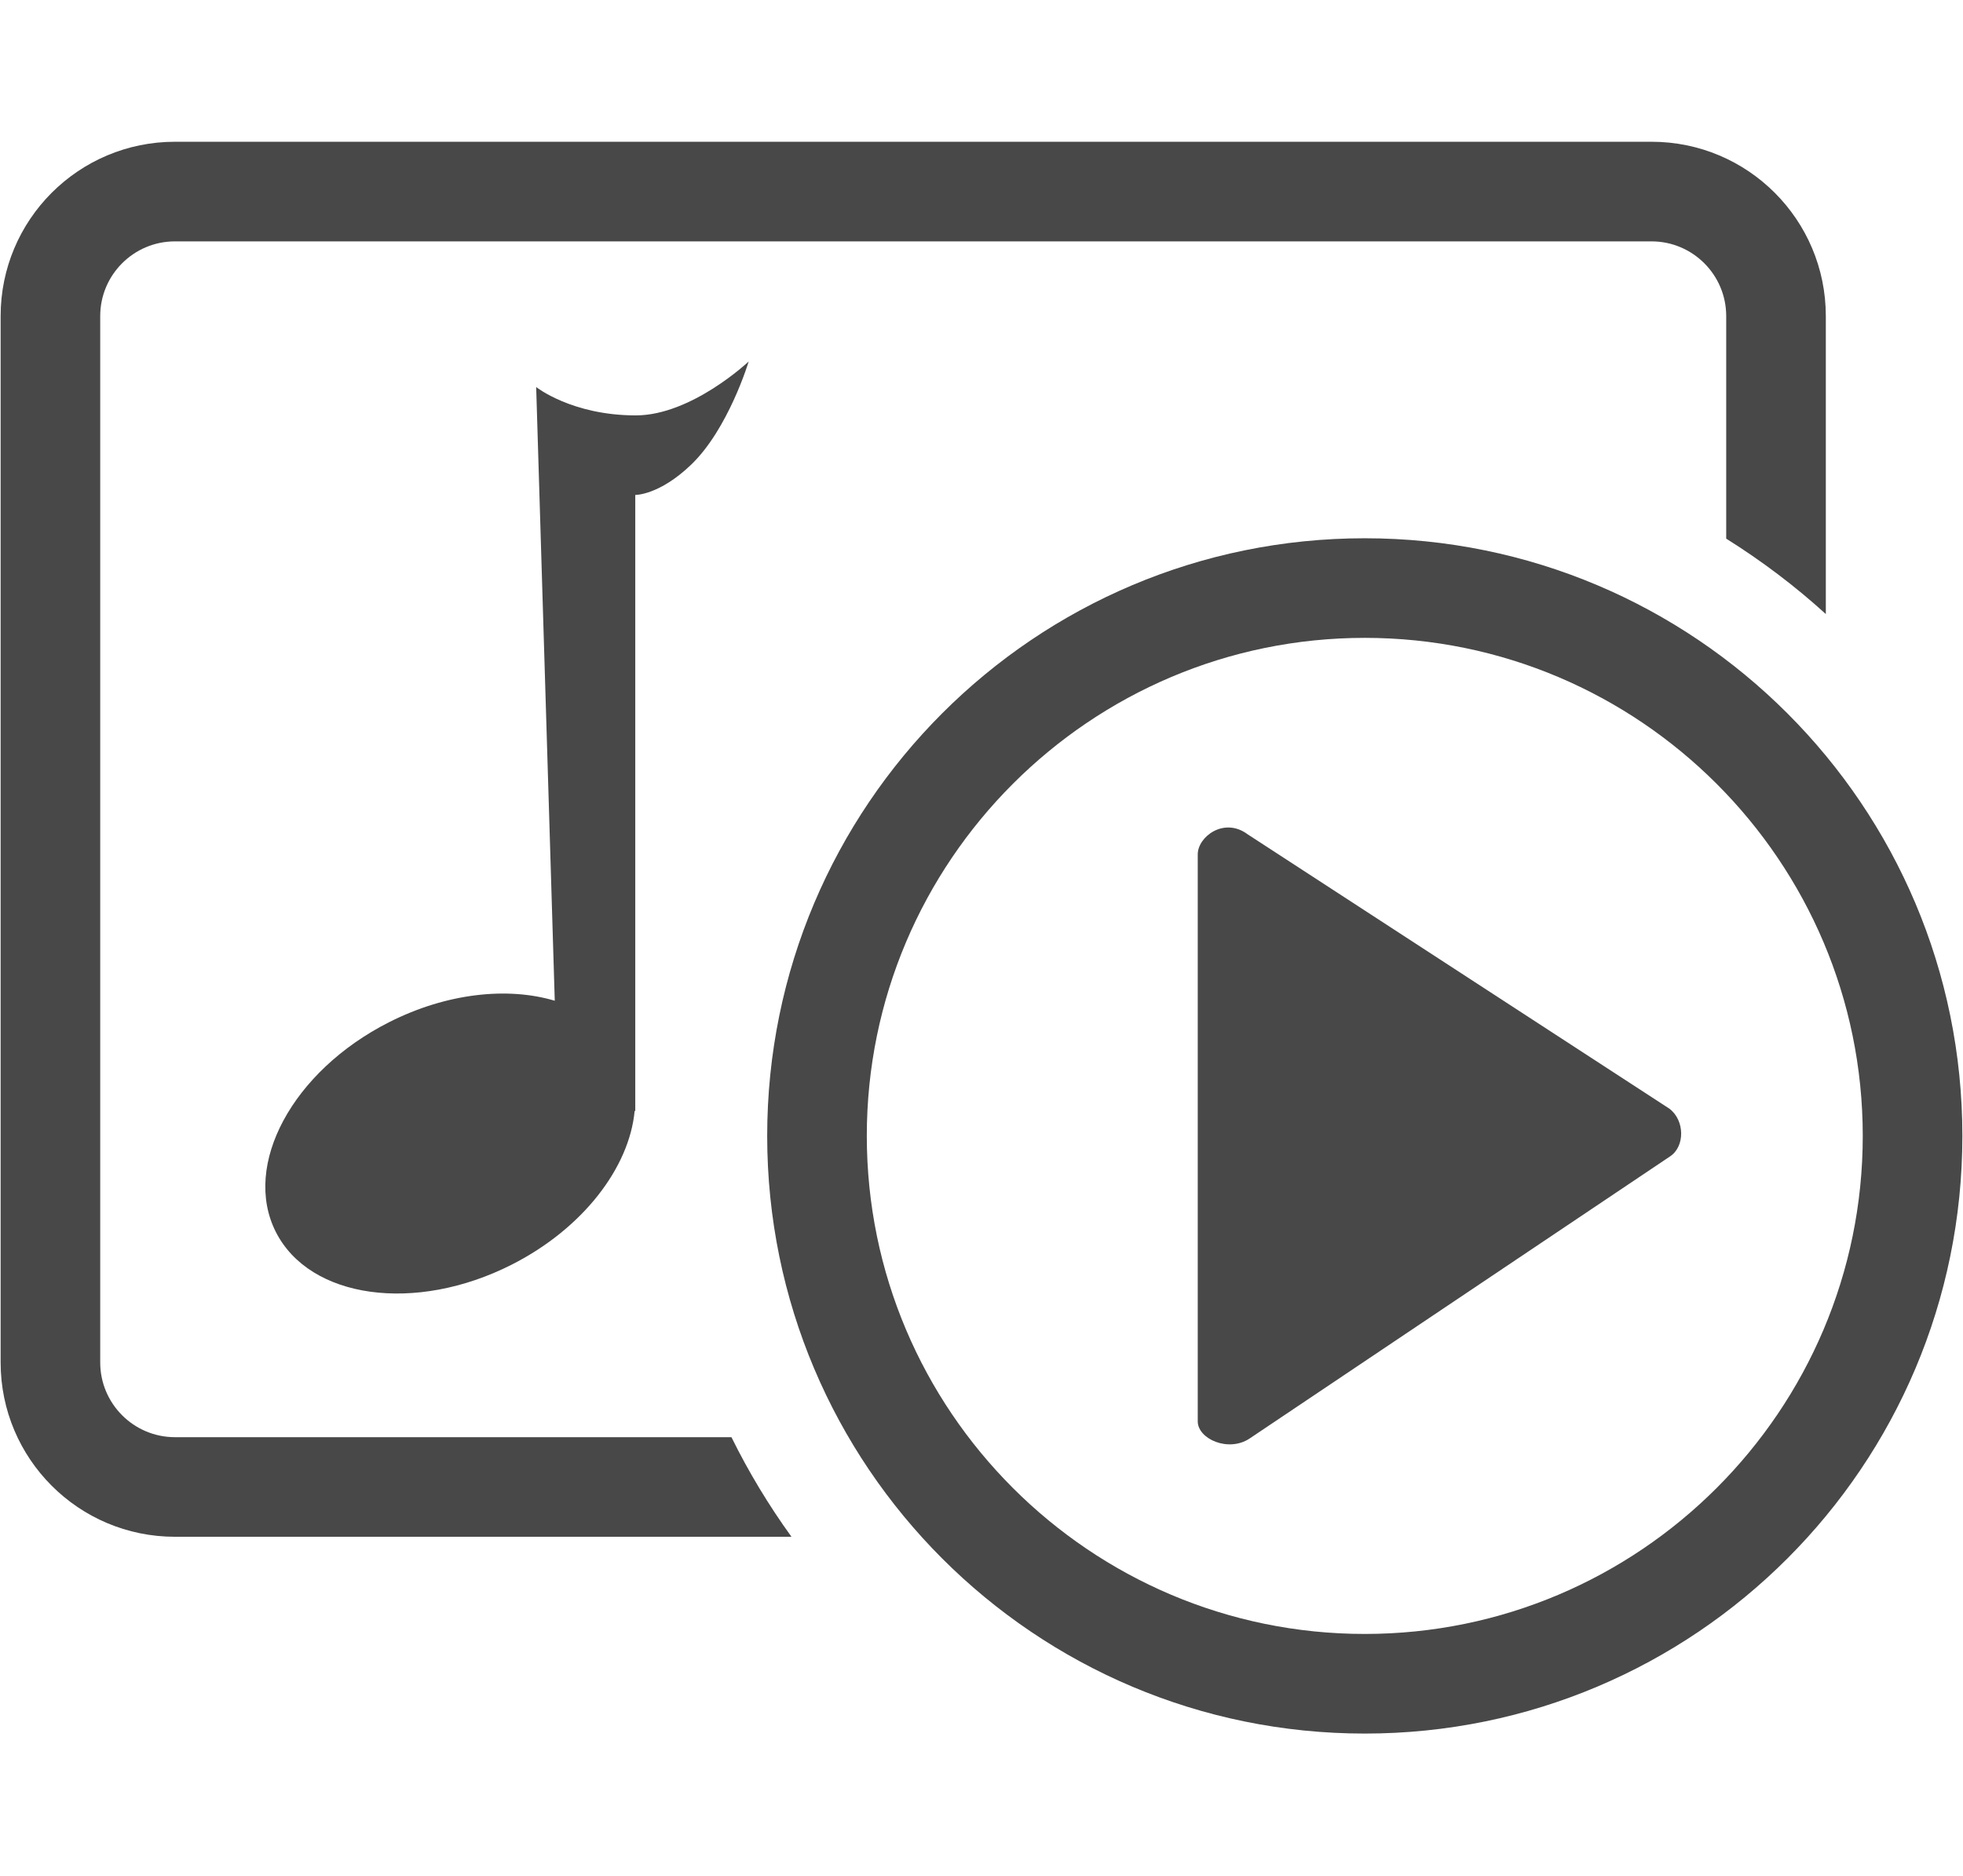
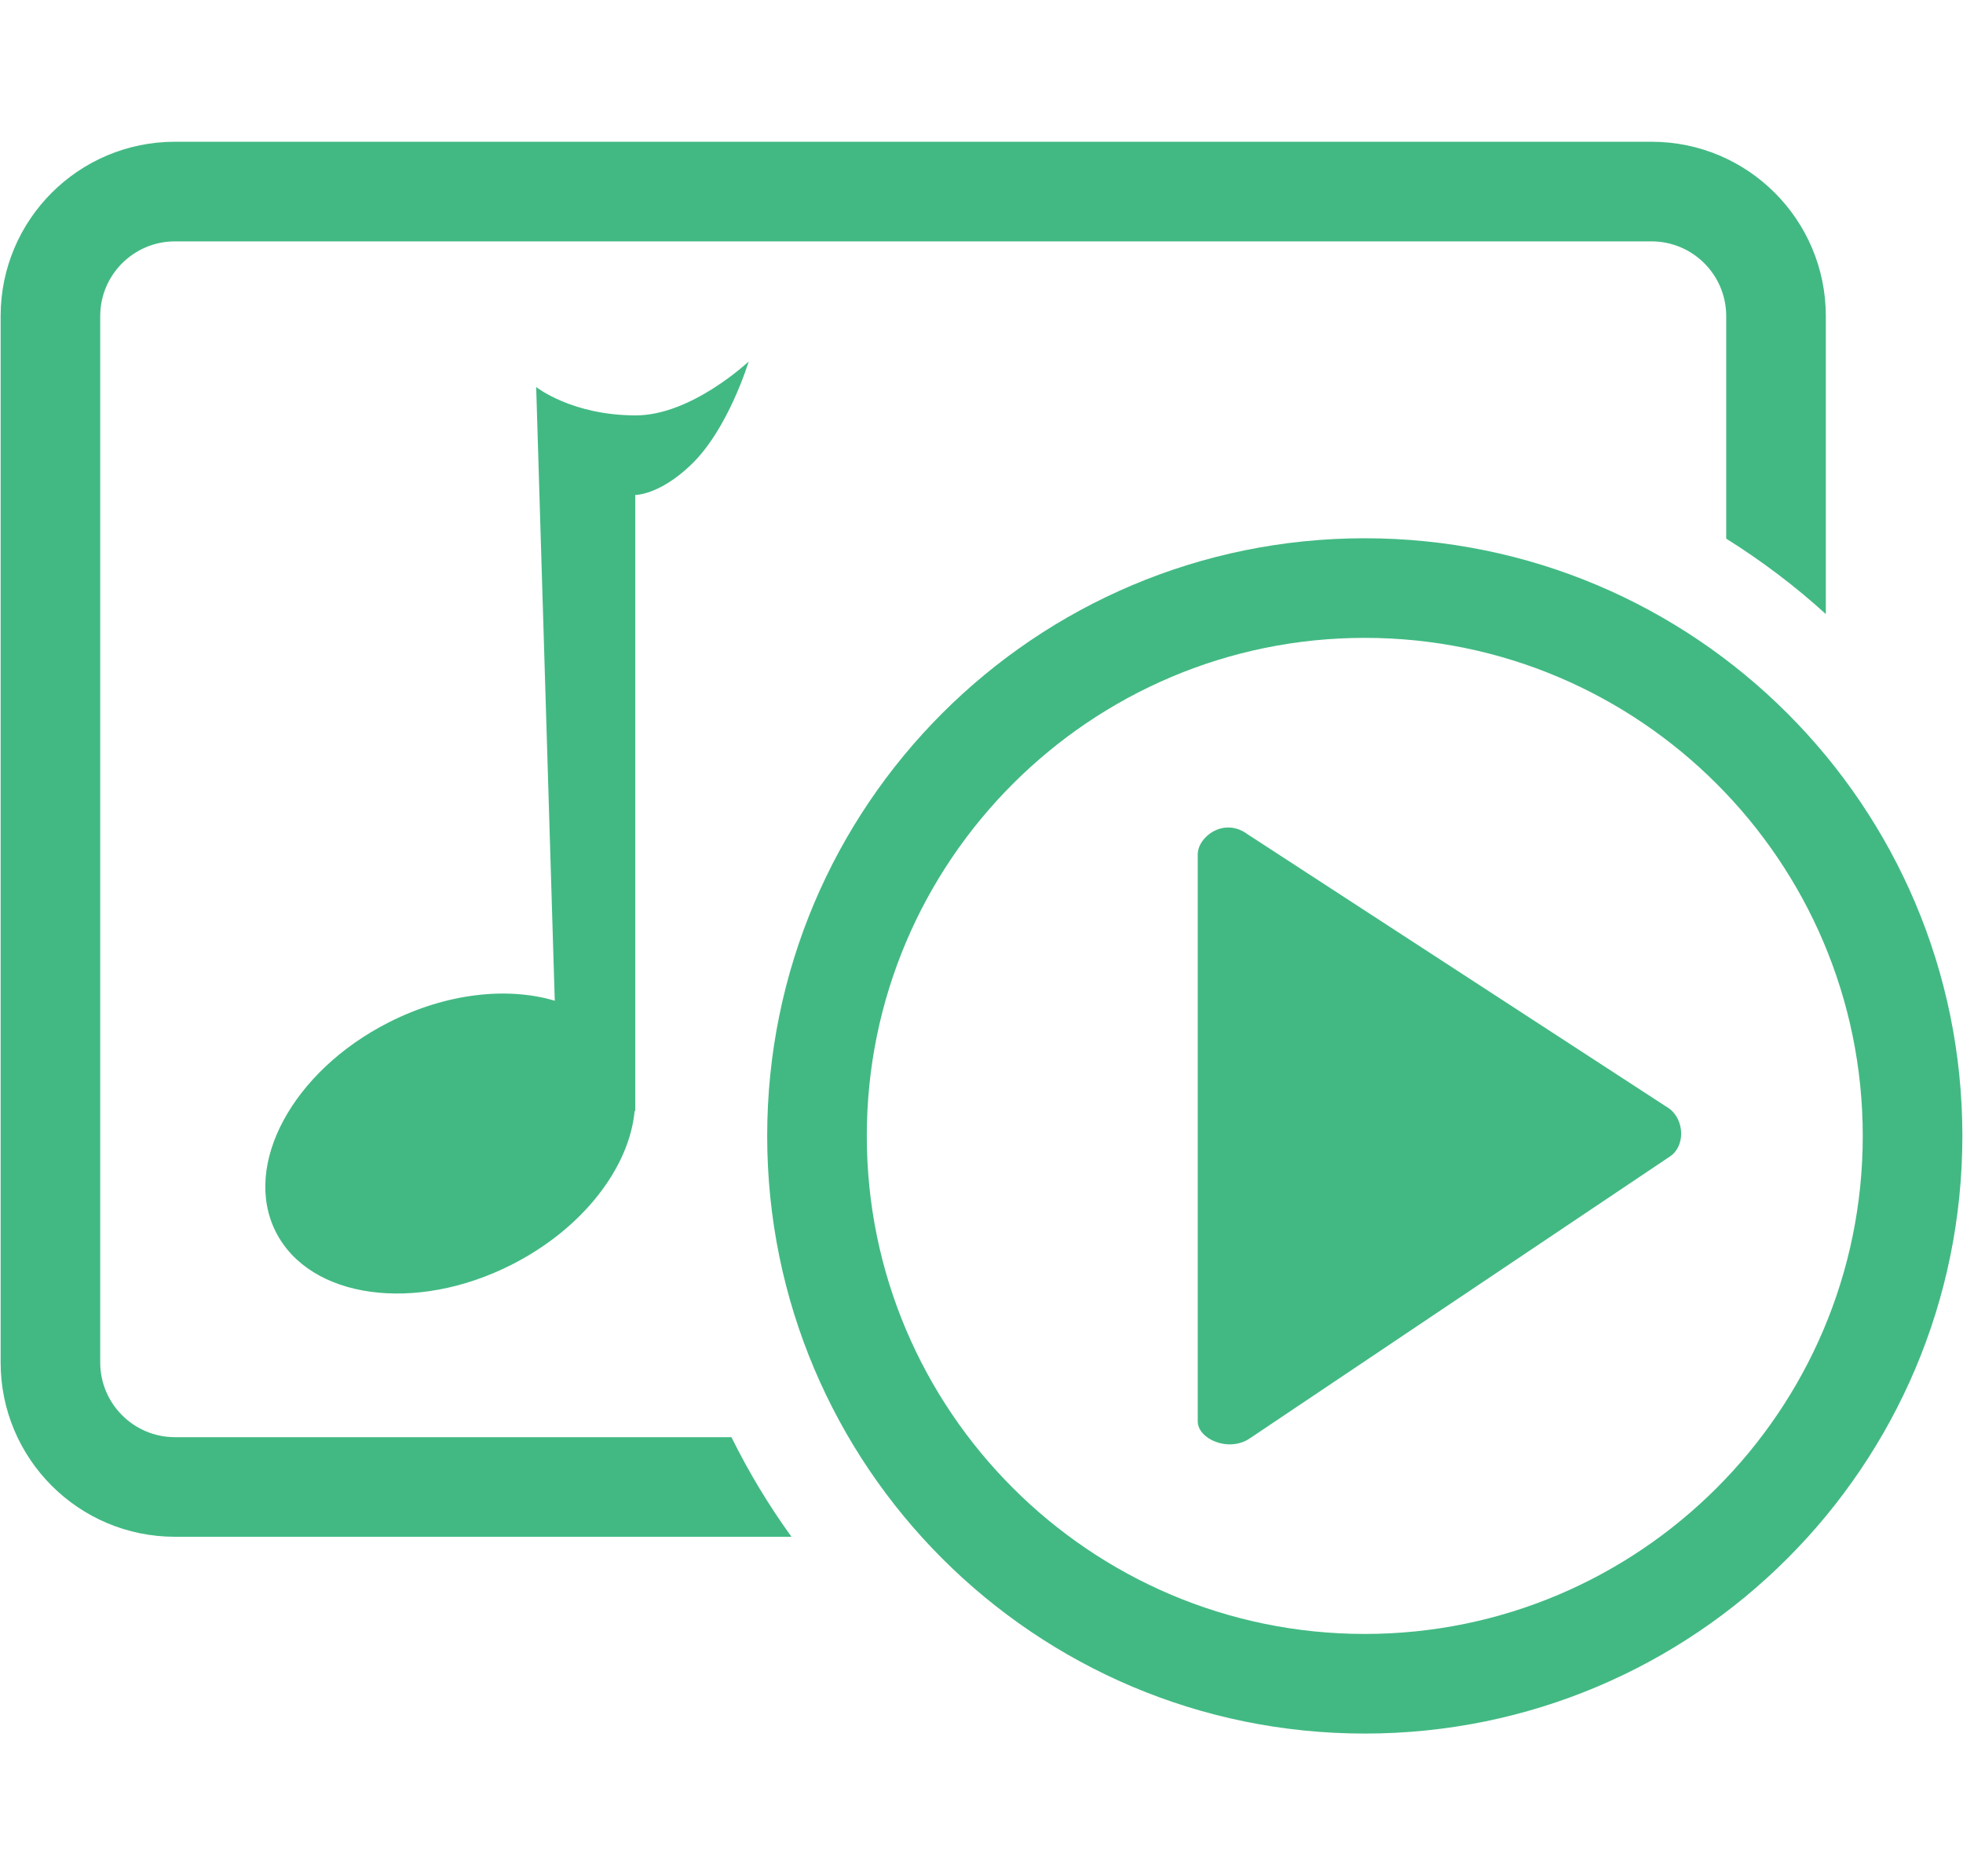
<svg xmlns="http://www.w3.org/2000/svg" enable-background="new 0 0 87.318 83.411" height="83.411" viewBox="0 0 87.318 83.411" width="87.318">
-   <g fill="#484848">
+   <g fill="#42b983">
    <path d="m60.707 28.371c12.215 0 22.152 9.938 22.152 22.153s-9.938 22.151-22.152 22.151c-12.213 0-22.15-9.937-22.15-22.151-.001-12.216 9.937-22.153 22.15-22.153m0-4.43c-14.68 0-26.581 11.9-26.581 26.583 0 14.681 11.901 26.582 26.581 26.582 14.682 0 26.583-11.901 26.583-26.582 0-14.683-11.902-26.583-26.583-26.583z" />
    <path d="m32.536 63.923h-24.754c-1.834 0-3.324-1.491-3.324-3.323v-46.542c0-1.833 1.49-3.322 3.324-3.322h65.682c1.832 0 3.321 1.489 3.321 3.322v9.9c1.578.989 3.063 2.109 4.431 3.354v-13.254c0-4.282-3.47-7.753-7.752-7.753h-65.682c-4.283 0-7.754 3.471-7.754 7.753v46.542c0 4.282 3.472 7.753 7.754 7.753h27.424c-1.007-1.395-1.903-2.874-2.67-4.43z" />
    <path d="m55.576 63.988c-.94.618-2.298.013-2.298-.769v-25.22c0-.78 1.171-1.674 2.222-.889l18.757 12.201c.688.52.702 1.685.025 2.127" />
    <path d="m28.281 18.476c-2.846 0-4.431-1.261-4.431-1.261l.827 27.296c-2.091-.625-4.807-.346-7.38.96-4.285 2.173-6.535 6.347-5.027 9.325 1.509 2.975 6.207 3.627 10.492 1.453 3.178-1.612 5.234-4.326 5.468-6.837h.028v-27.398s1.06.02 2.483-1.344c1.661-1.59 2.562-4.592 2.562-4.592s-2.541 2.398-5.022 2.398z" />
  </g>
</svg>
